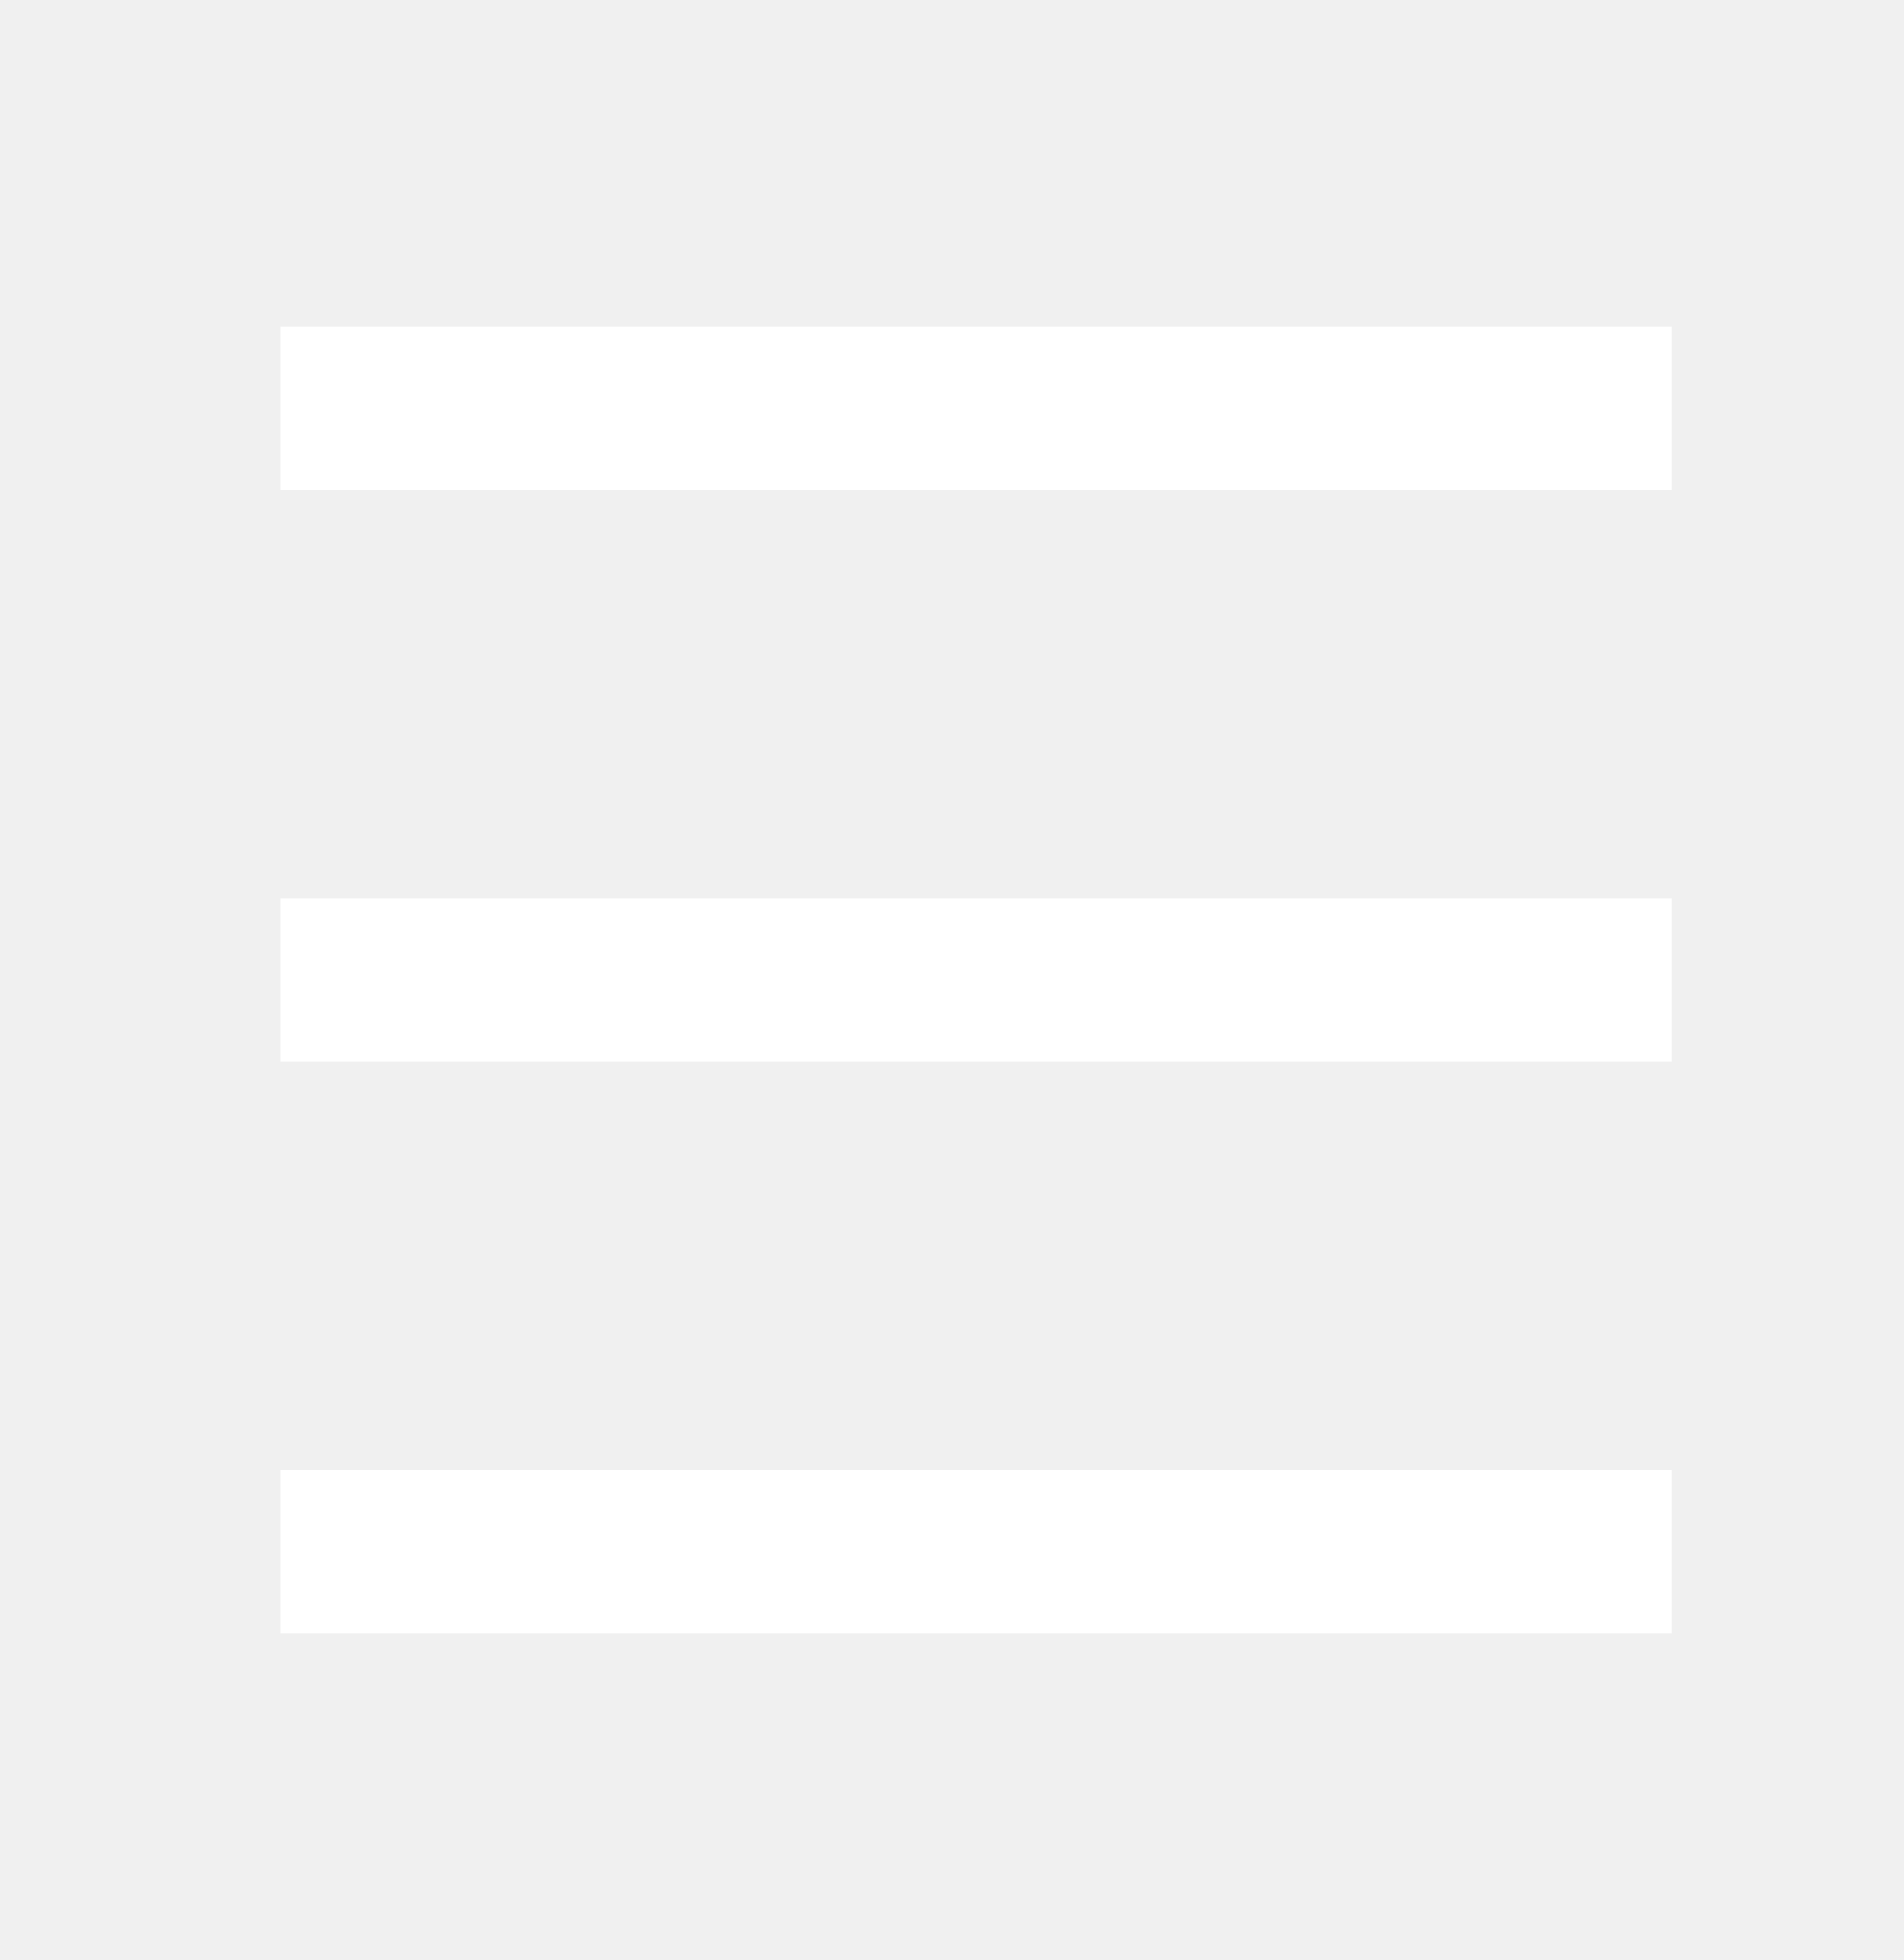
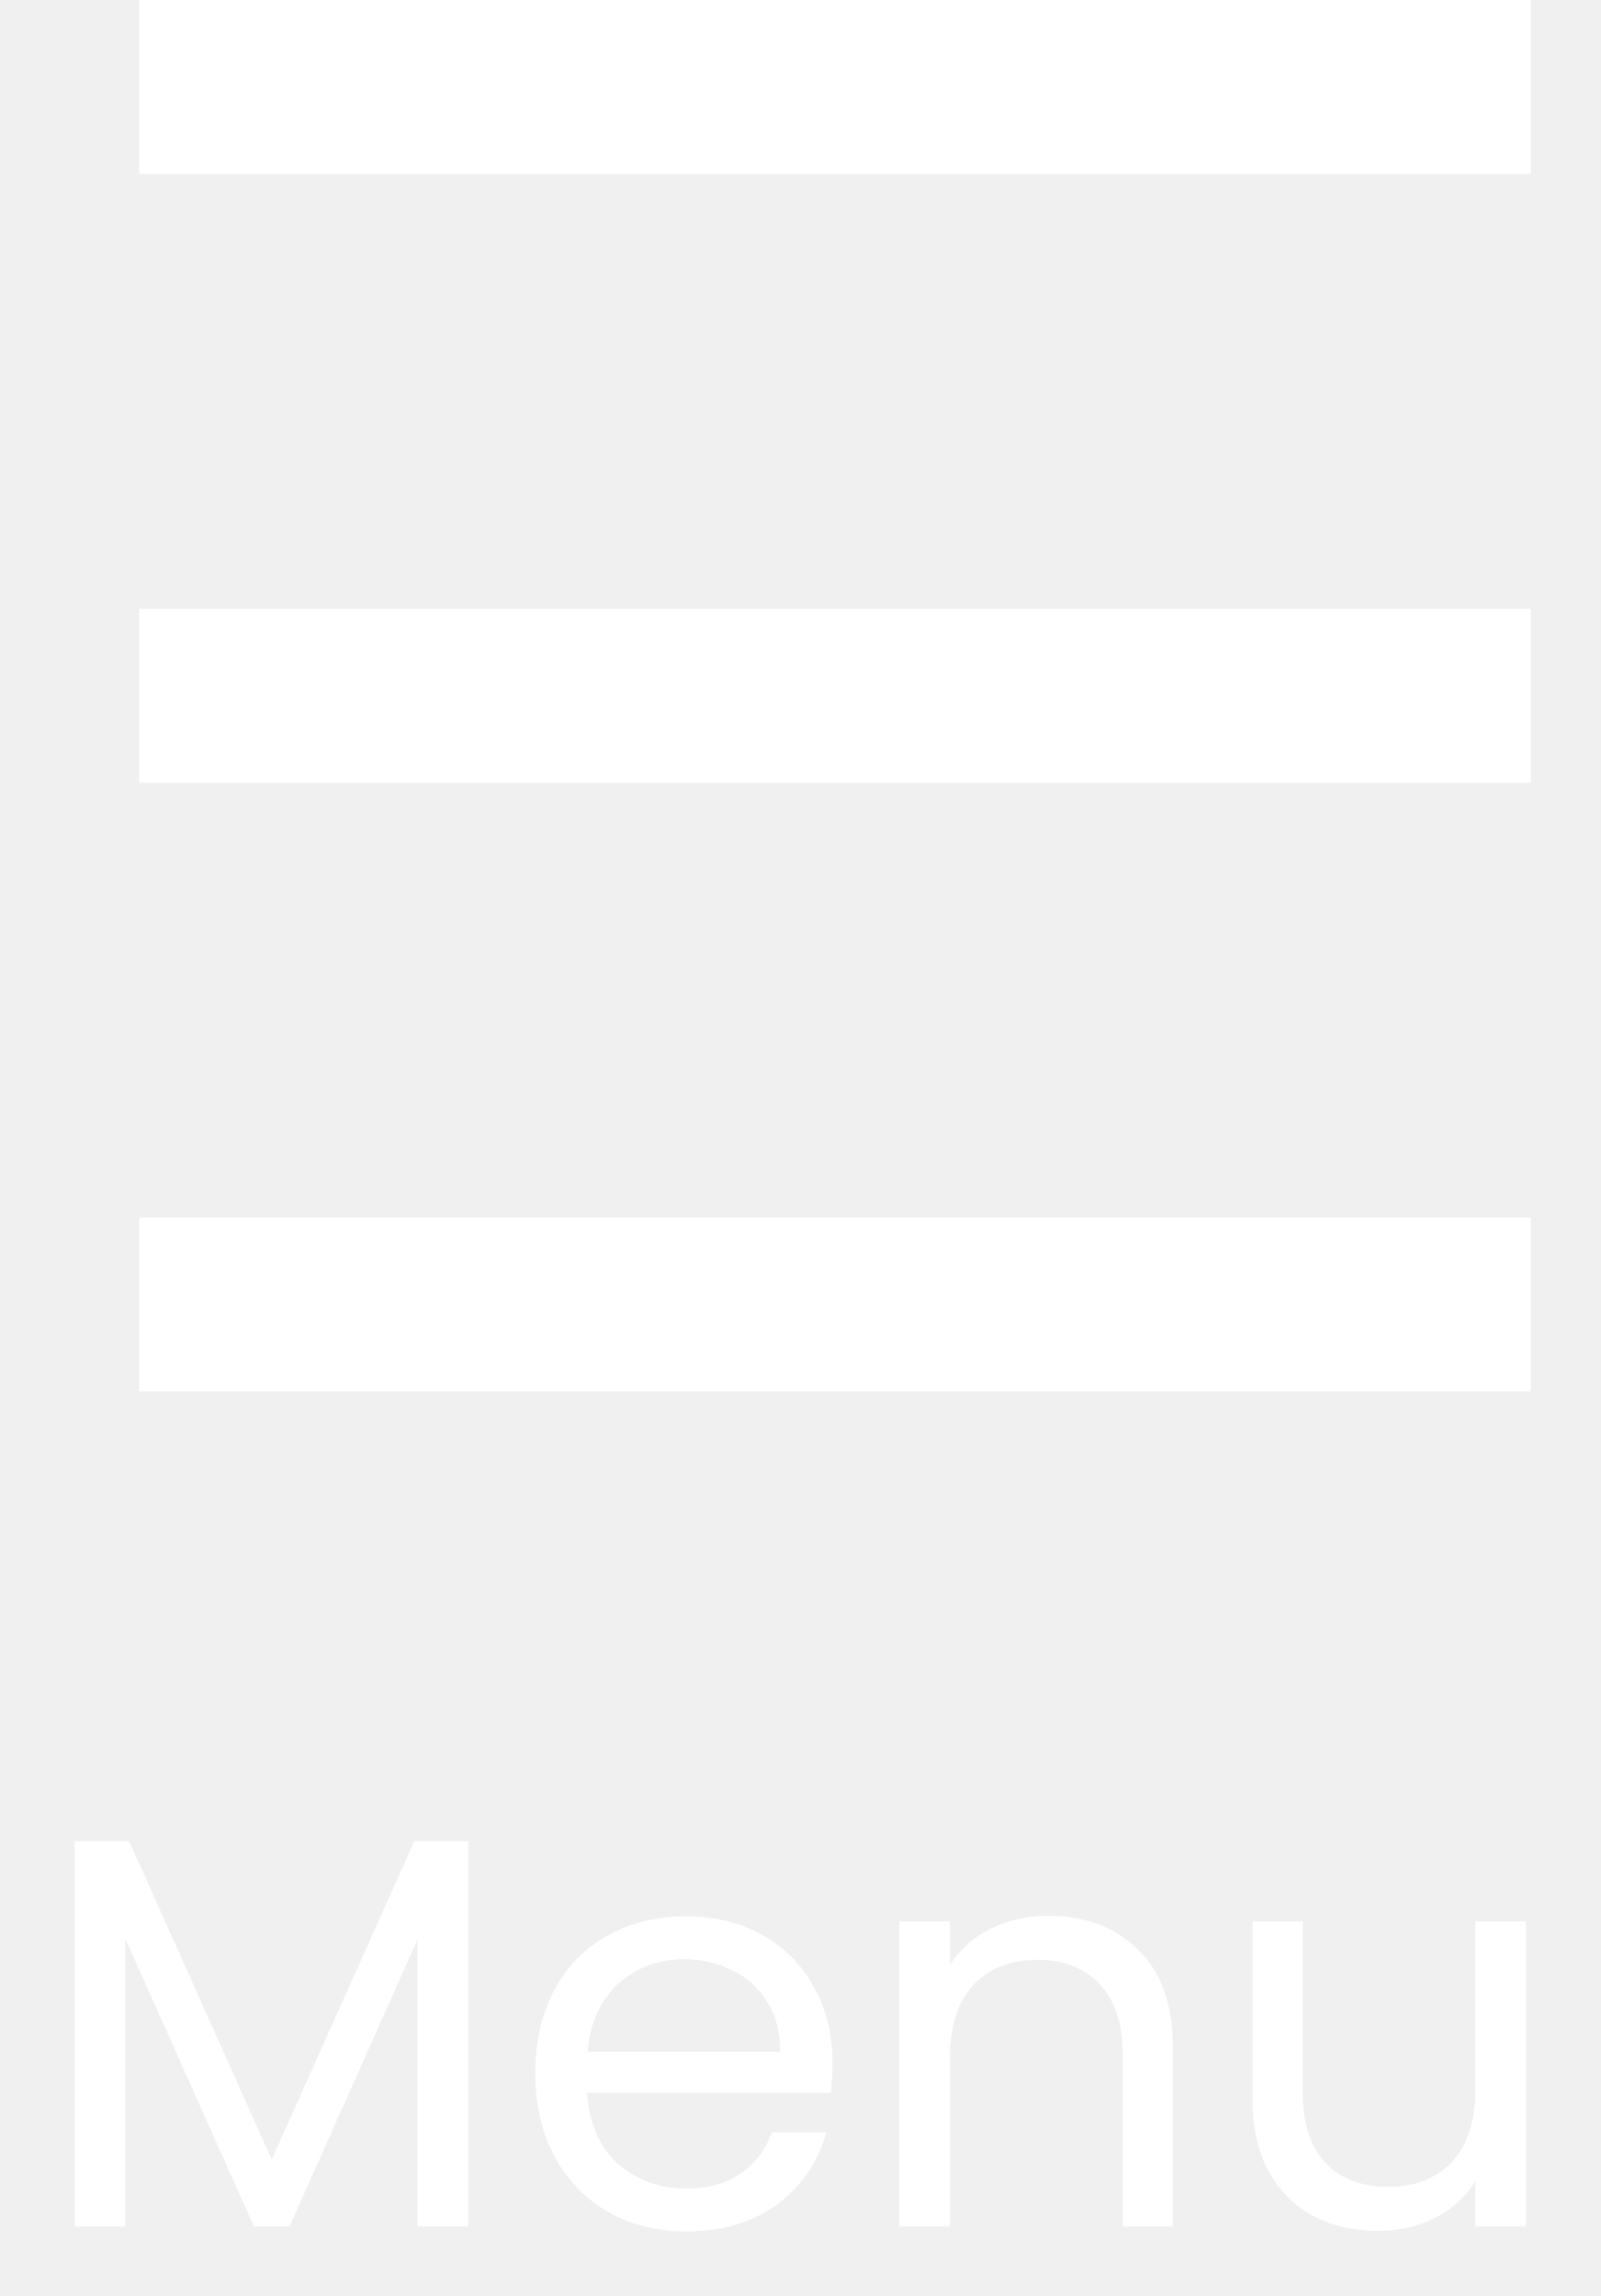
- <svg xmlns="http://www.w3.org/2000/svg" width="34" height="35" viewBox="0 0 34 35" fill="none">
-   <path d="M5.508 6.333H29.358V8.25H5.508V6.333ZM5.508 16.542H29.358V18.458H5.508V16.542ZM5.508 26.75H29.358V28.667H5.508V26.75Z" fill="white" stroke="white" />
+ <svg xmlns="http://www.w3.org/2000/svg" width="23" height="33" viewBox="0 0 23 33" fill="none">
+   <path d="M2 0H22V2.5H2V0ZM2 8.75H22V11.25H2V8.75ZM2 17.5H22V20H2V17.5Z" fill="white" />
+   <path d="M6.729 26.464V32H6.001V27.872L4.161 32H3.649L1.801 27.864V32H1.073V26.464H1.857L3.905 31.04L5.953 26.464H6.729ZM11.964 29.64C11.964 29.779 11.956 29.925 11.94 30.08H8.436C8.462 30.512 8.609 30.851 8.876 31.096C9.148 31.336 9.476 31.456 9.86 31.456C10.174 31.456 10.436 31.384 10.644 31.24C10.857 31.091 11.006 30.893 11.092 30.648H11.876C11.758 31.069 11.524 31.413 11.172 31.68C10.82 31.941 10.382 32.072 9.86 32.072C9.444 32.072 9.07 31.979 8.74 31.792C8.414 31.605 8.158 31.341 7.972 31C7.785 30.653 7.692 30.253 7.692 29.8C7.692 29.347 7.782 28.949 7.964 28.608C8.145 28.267 8.398 28.005 8.724 27.824C9.054 27.637 9.433 27.544 9.86 27.544C10.276 27.544 10.644 27.635 10.964 27.816C11.284 27.997 11.529 28.248 11.7 28.568C11.876 28.883 11.964 29.24 11.964 29.64ZM11.212 29.488C11.212 29.211 11.15 28.973 11.028 28.776C10.905 28.573 10.737 28.421 10.524 28.32C10.316 28.213 10.084 28.16 9.828 28.16C9.46 28.16 9.145 28.277 8.884 28.512C8.628 28.747 8.481 29.072 8.444 29.488H11.212ZM15.061 27.536C15.594 27.536 16.026 27.699 16.357 28.024C16.687 28.344 16.853 28.808 16.853 29.416V32H16.133V29.52C16.133 29.083 16.023 28.749 15.805 28.52C15.586 28.285 15.287 28.168 14.909 28.168C14.525 28.168 14.218 28.288 13.989 28.528C13.765 28.768 13.653 29.117 13.653 29.576V32H12.925V27.616H13.653V28.24C13.797 28.016 13.991 27.843 14.237 27.72C14.487 27.597 14.762 27.536 15.061 27.536ZM21.93 27.616V32H21.202V31.352C21.063 31.576 20.868 31.752 20.618 31.88C20.372 32.003 20.1 32.064 19.802 32.064C19.46 32.064 19.154 31.995 18.882 31.856C18.61 31.712 18.394 31.499 18.234 31.216C18.079 30.933 18.002 30.589 18.002 30.184V27.616H18.722V30.088C18.722 30.52 18.831 30.853 19.05 31.088C19.268 31.317 19.567 31.432 19.946 31.432C20.335 31.432 20.642 31.312 20.866 31.072C21.09 30.832 21.202 30.483 21.202 30.024V27.616H21.93Z" fill="white" />
</svg>
